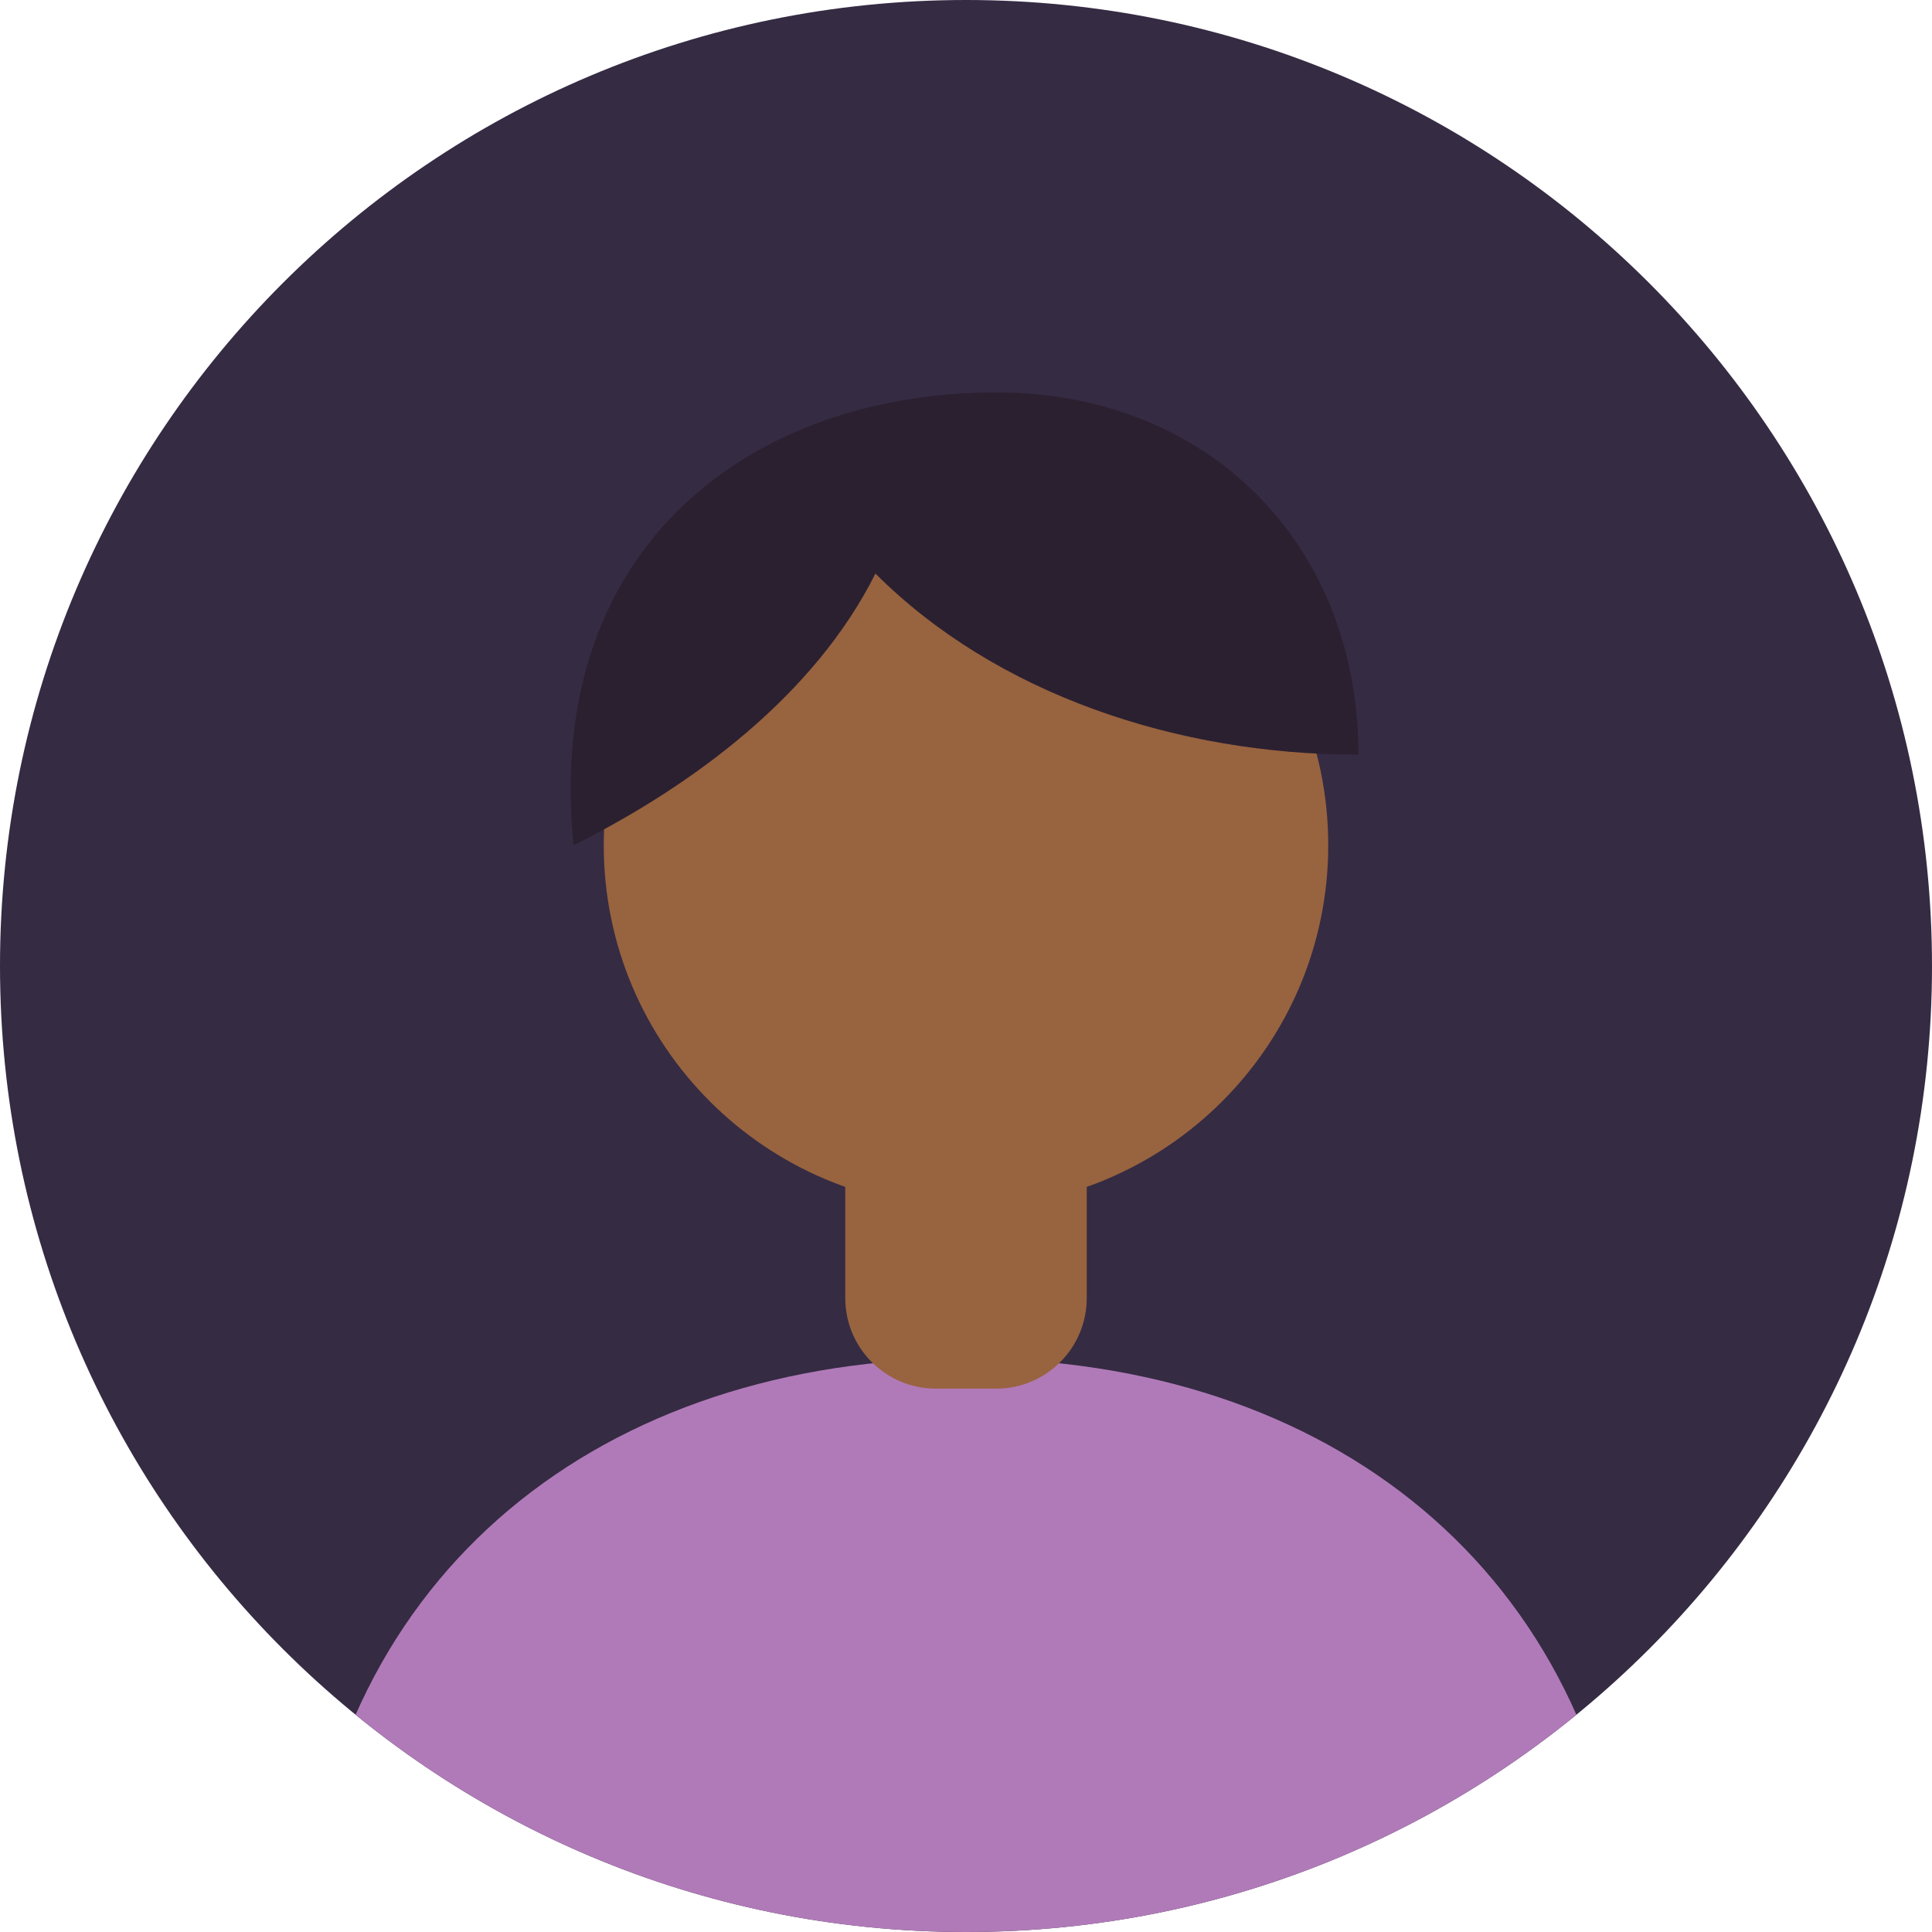
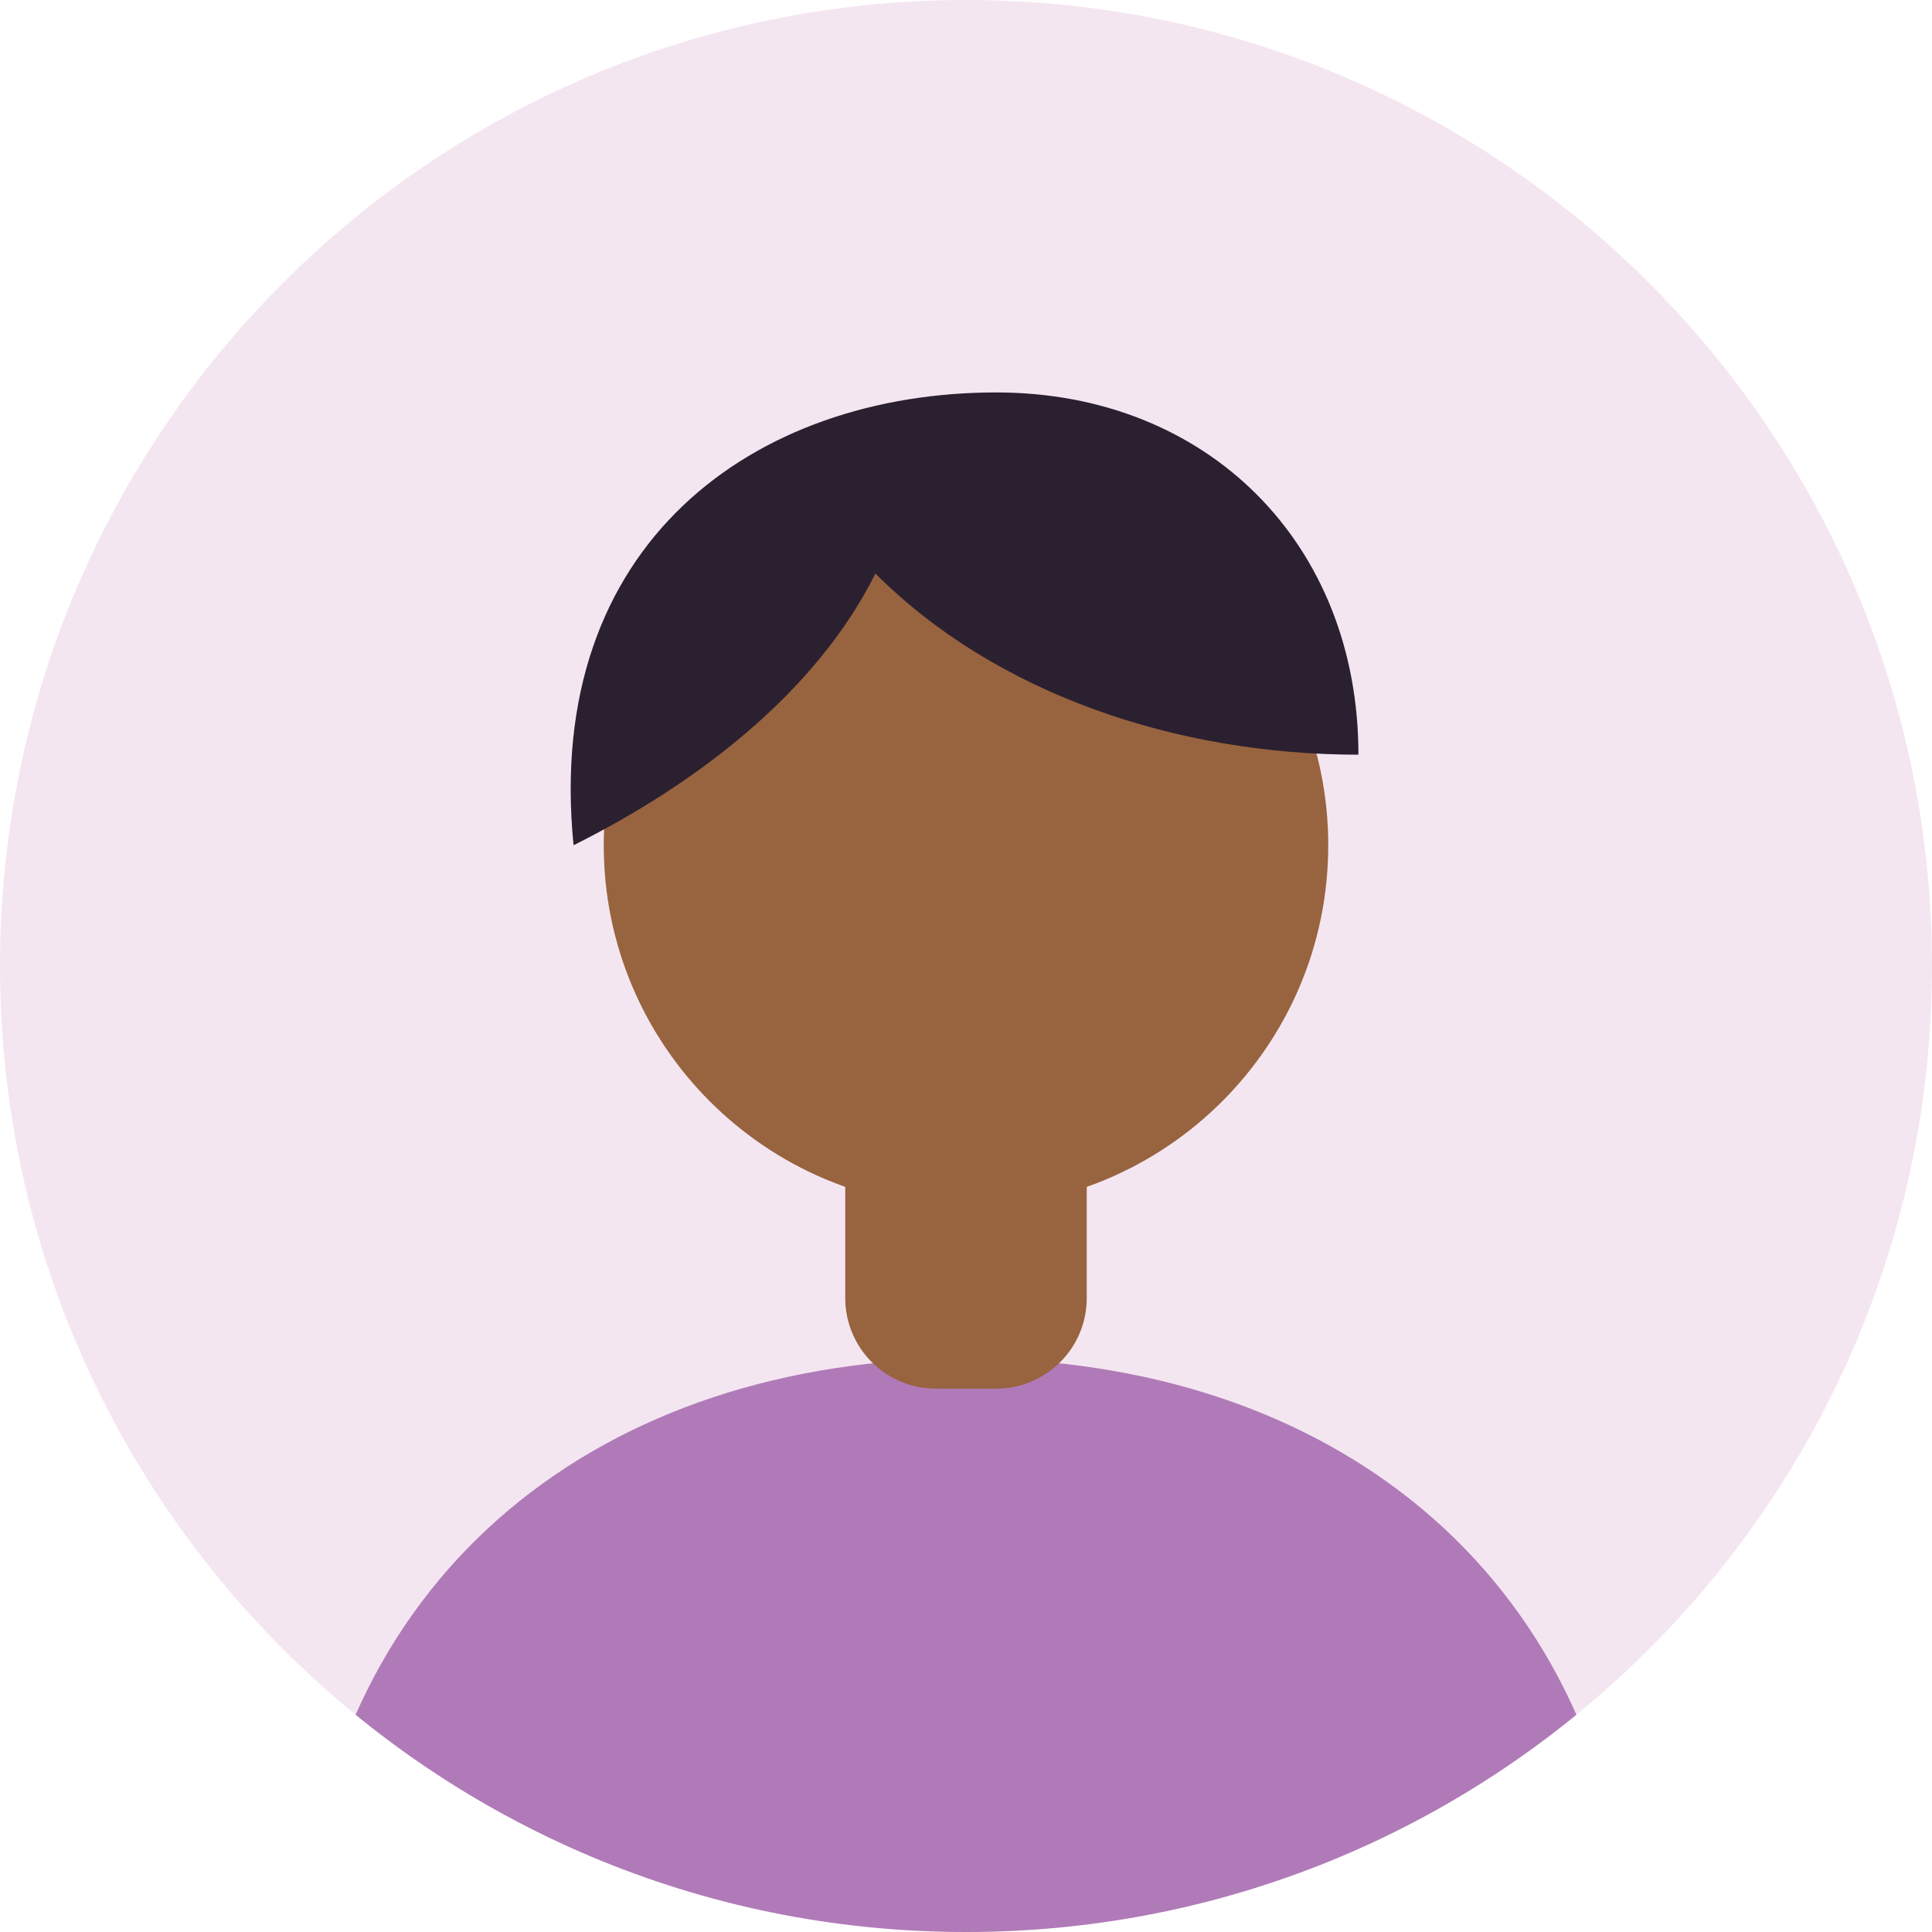
<svg xmlns="http://www.w3.org/2000/svg" viewBox="0 0 64 64" role="img">
-   <circle cx="32" cy="32" r="32" fill="#352B43" />
+   <circle cx="32" cy="32" r="32" fill="#F4E6F1" />
  <clipPath id="c">
    <circle cx="32" cy="32" r="32" />
  </clipPath>
  <g clip-path="url(#c)">
    <path d="M10 64c1-12 10-19 22-19s21 7 22 19z" fill="#B07AB8" />
    <rect x="28" y="36" width="8" height="10" rx="3" fill="#98633F" />
    <circle cx="32" cy="28" r="12" fill="#98633F" />
    <path d="M19 28c-1-10 6-15 14-15 7 0 12 5 12 12-6 0-12-2-16-6-2 4-6 7-10 9z" fill="#2B2030" />
  </g>
</svg>
